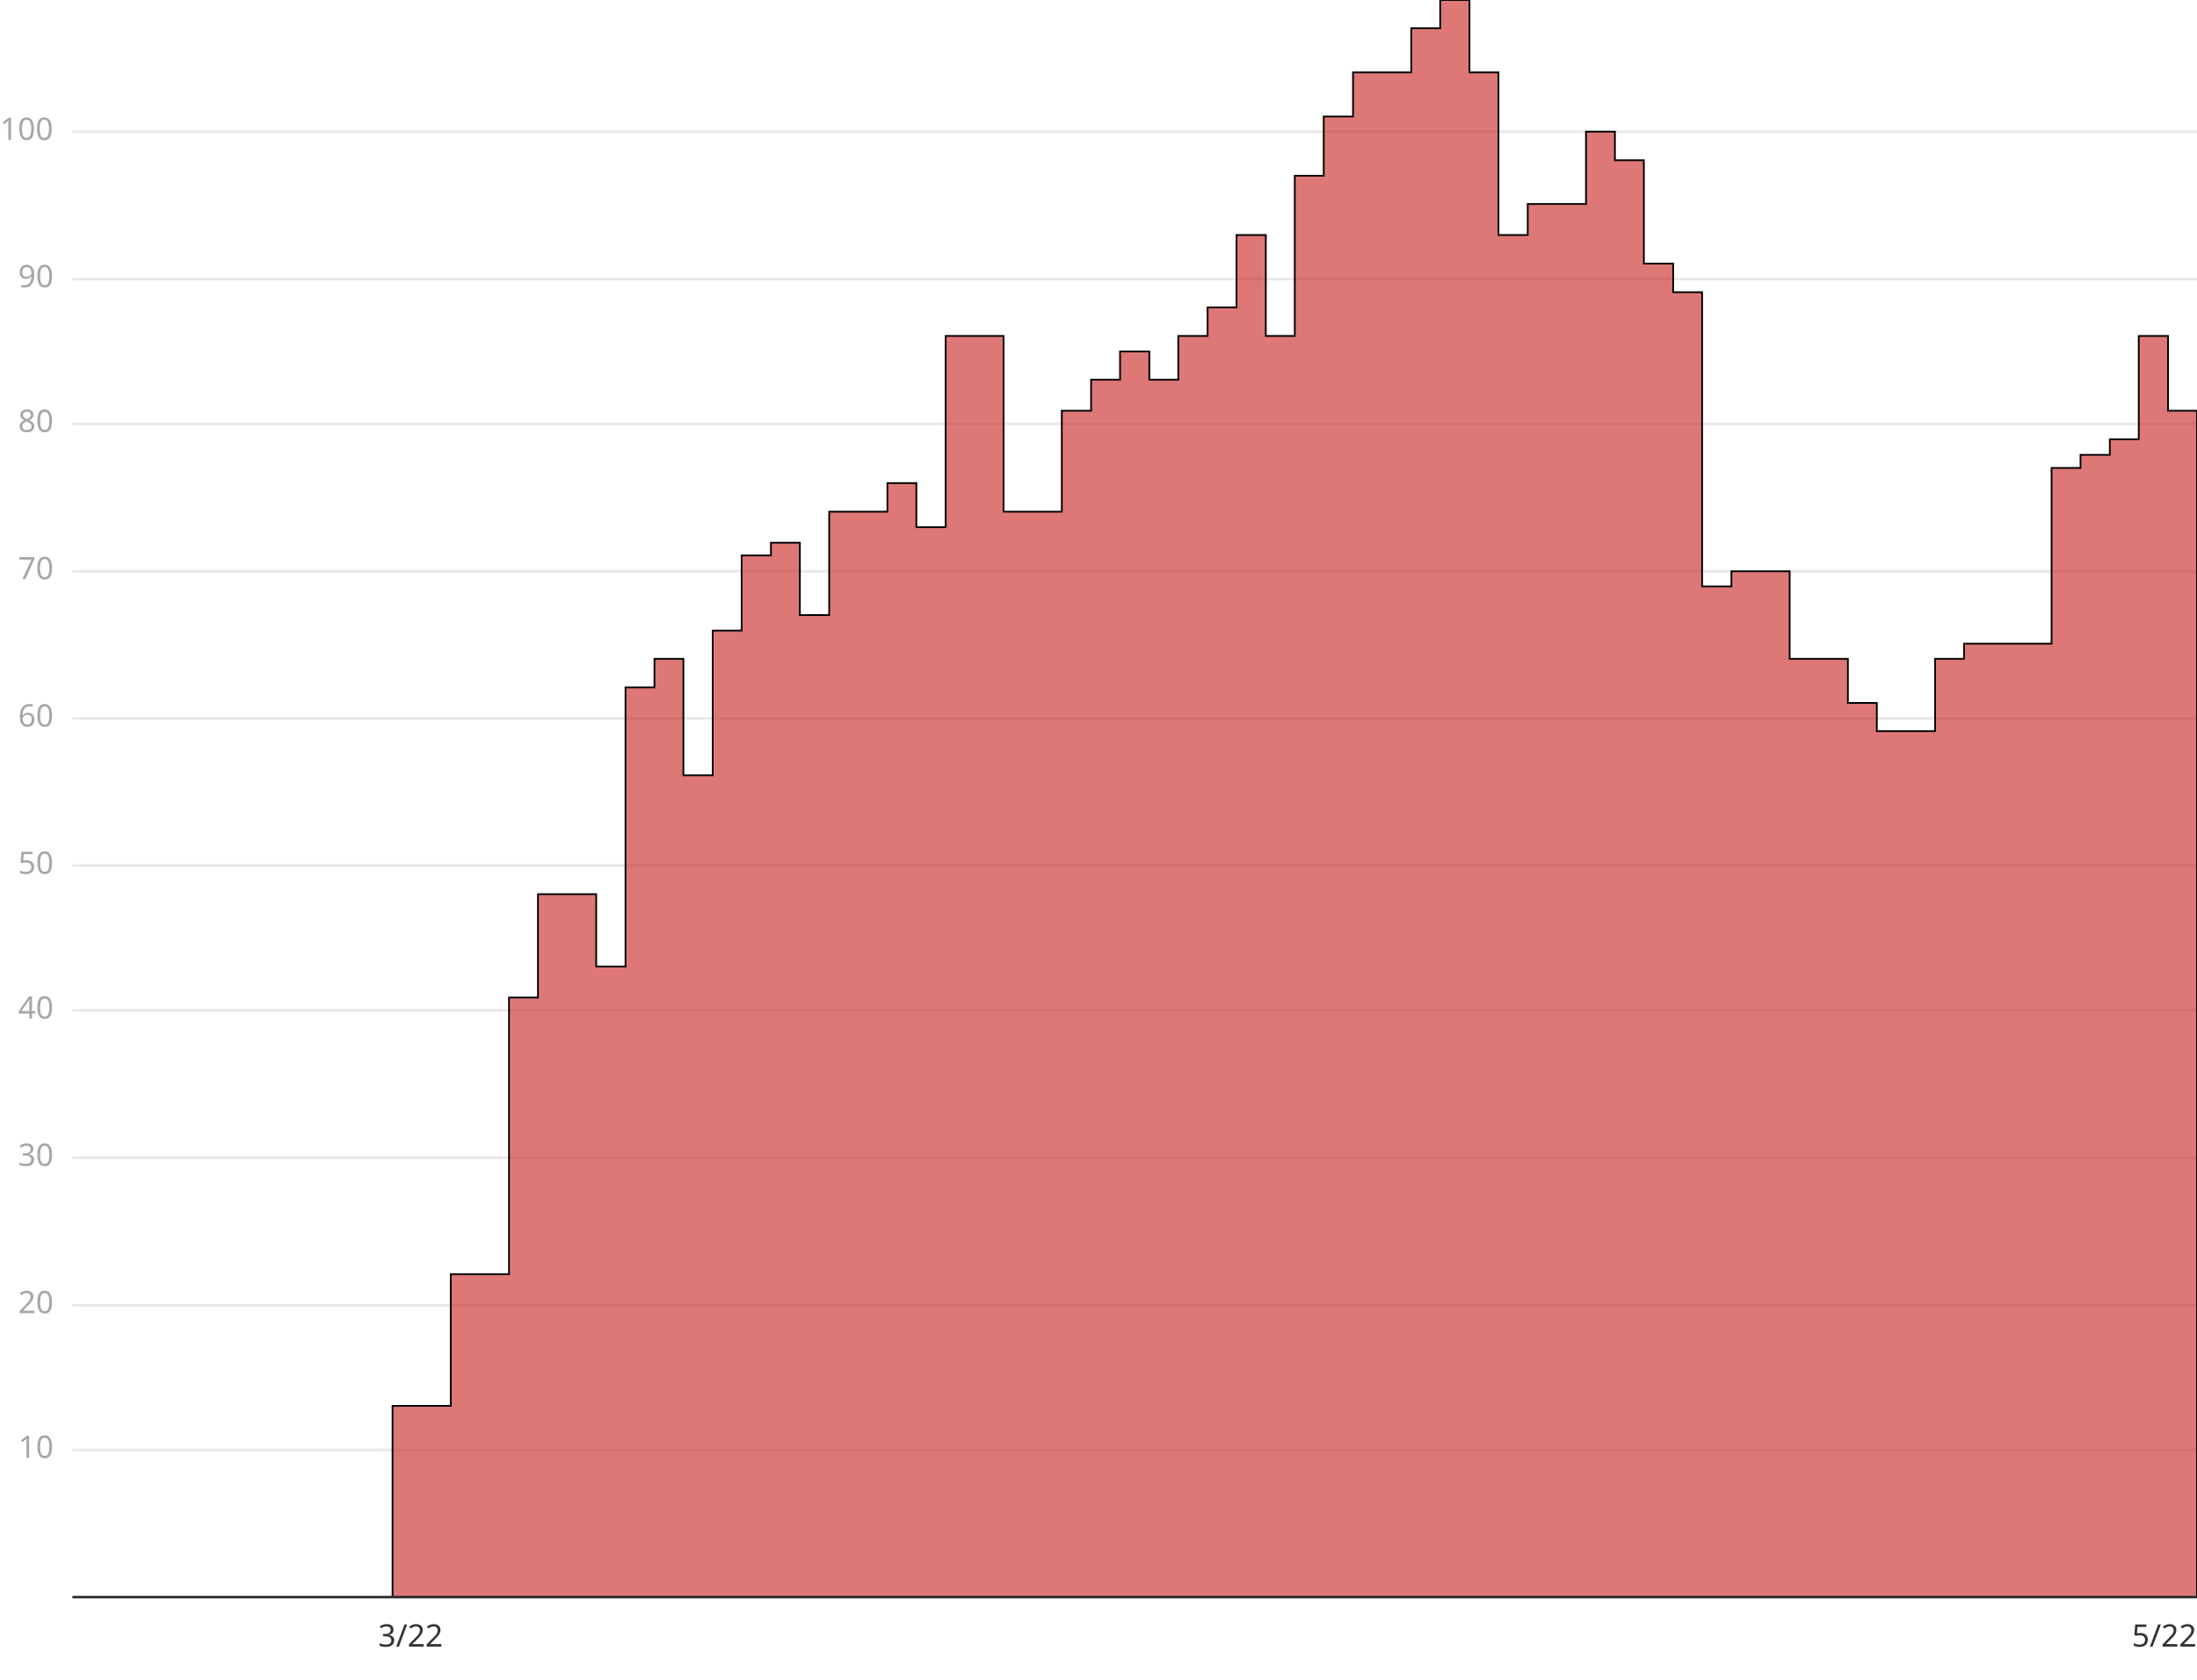
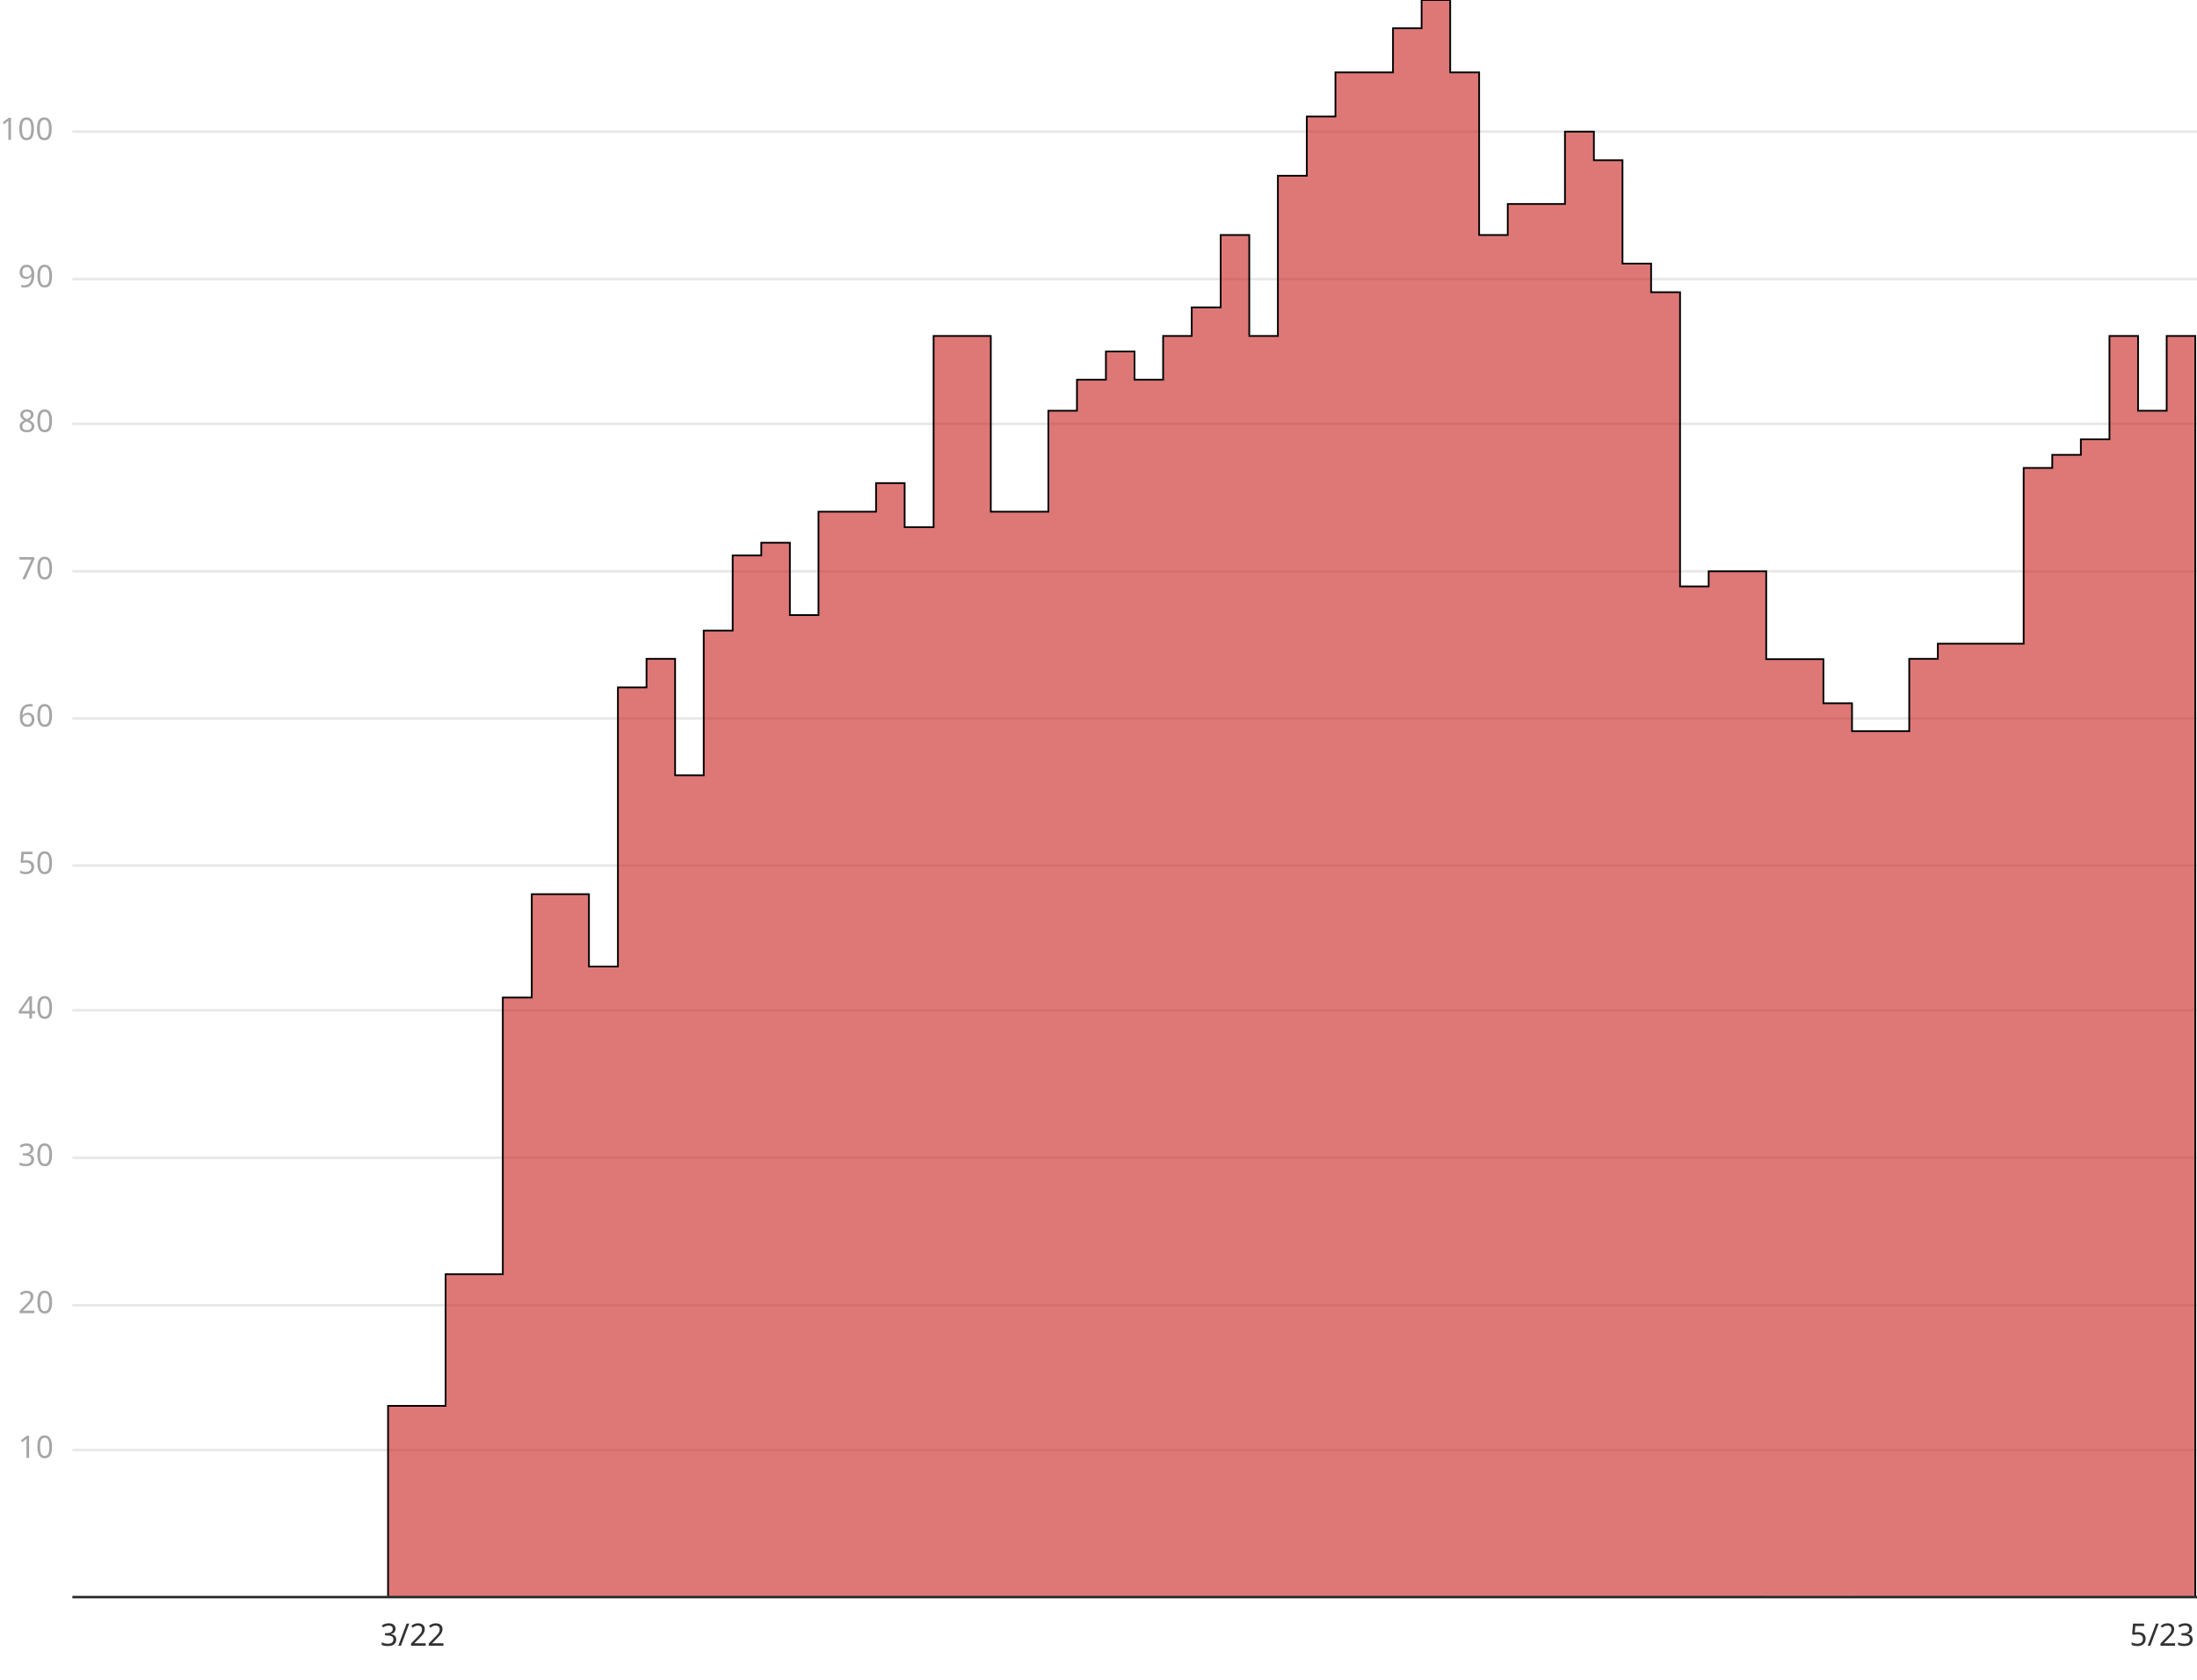
<svg xmlns="http://www.w3.org/2000/svg" xmlns:xlink="http://www.w3.org/1999/xlink" version="1.1" id="Layer_1" x="0px" y="0px" viewBox="0 0 637.5 487.5" style="enable-background:new 0 0 637.5 487.5;" xml:space="preserve">
  <style type="text/css">
	.st0{clip-path:url(#SVGID_2_);}
	.st1{clip-path:url(#SVGID_4_);fill:none;stroke:#E8E8E8;stroke-width:0.75;stroke-miterlimit:10;}
	.st2{clip-path:url(#SVGID_4_);fill:#C71E1D;}
	.st3{clip-path:url(#SVGID_4_);fill:#C71E1D;fill-opacity:0.6;stroke:#000000;stroke-width:0.5;stroke-miterlimit:10;}
	.st4{clip-path:url(#SVGID_4_);fill:none;stroke:#333333;stroke-width:0.75;stroke-miterlimit:10;}
	.st5{fill:#A6A6A6;}
	.st6{font-family:'Roboto-Regular';}
	.st7{font-size:9px;}
	.st8{fill:#333333;}
</style>
  <g>
    <defs>
      <rect id="SVGID_1_" width="637.5" height="487.5" />
    </defs>
    <clipPath id="SVGID_2_">
      <use xlink:href="#SVGID_1_" style="overflow:visible;" />
    </clipPath>
    <g class="st0">
      <defs>
        <rect id="SVGID_3_" width="637.5" height="483" />
      </defs>
      <clipPath id="SVGID_4_">
        <use xlink:href="#SVGID_3_" style="overflow:visible;" />
      </clipPath>
      <line class="st1" x1="21" y1="38.2" x2="637.5" y2="38.2" />
      <line class="st1" x1="21" y1="81" x2="637.5" y2="81" />
      <line class="st1" x1="21" y1="123" x2="637.5" y2="123" />
      <line class="st1" x1="21" y1="165.8" x2="637.5" y2="165.8" />
      <line class="st1" x1="21" y1="208.5" x2="637.5" y2="208.5" />
      <line class="st1" x1="21" y1="251.2" x2="637.5" y2="251.2" />
      <line class="st1" x1="21" y1="293.2" x2="637.5" y2="293.2" />
      <line class="st1" x1="21" y1="336" x2="637.5" y2="336" />
      <line class="st1" x1="21" y1="378.8" x2="637.5" y2="378.8" />
      <line class="st1" x1="21" y1="420.8" x2="637.5" y2="420.8" />
-       <path class="st2" d="M21,463.5h8.4H21z" />
-       <path class="st2" d="M29.4,463.5h8.4H29.4z" />
-       <path class="st2" d="M37.9,463.5h8.4H37.9z" />
-       <path class="st2" d="M46.3,463.5h8.4H46.3z" />
-       <path class="st2" d="M54.8,463.5h8.4H54.8z" />
-       <path class="st2" d="M63.2,463.5h8.4H63.2z" />
-       <path class="st2" d="M71.7,463.5h8.4H71.7z" />
-       <path class="st2" d="M80.1,463.5h8.4H80.1z" />
-       <path class="st2" d="M88.6,463.5H97H88.6z" />
-       <path class="st2" d="M97,463.5h8.4H97z" />
-       <path class="st2" d="M105.5,463.5h8.4H105.5z" />
-       <polygon class="st3" points="629.1,119.2 629.1,97.5 620.6,97.5 620.6,127.5 612.2,127.5 612.2,132 603.7,132 603.7,135.8     595.3,135.8 595.3,186.8 586.8,186.8 578.4,186.8 578.4,186.8 569.9,186.8 569.9,191.2 561.5,191.2 561.5,212.2 553,212.2     544.6,212.2 544.6,204 536.2,204 536.2,191.2 527.7,191.2 527.7,191.2 519.3,191.2 519.3,165.8 510.8,165.8 502.4,165.8     502.4,170.2 493.9,170.2 493.9,84.8 485.5,84.8 485.5,76.5 477,76.5 477,46.5 468.6,46.5 468.6,38.2 460.2,38.2 460.2,59.2     451.7,59.2 443.3,59.2 443.3,68.2 434.8,68.2 434.8,21 426.4,21 426.4,0 417.9,0 417.9,8.2 409.5,8.2 409.5,21 401,21 401,21     392.6,21 392.6,33.8 384.1,33.8 384.1,51 375.7,51 375.7,97.5 367.3,97.5 367.3,68.2 358.8,68.2 358.8,89.2 350.4,89.2     350.4,97.5 341.9,97.5 341.9,110.2 333.5,110.2 333.5,102 325,102 325,110.2 316.6,110.2 316.6,119.2 308.1,119.2 308.1,148.5     299.7,148.5 299.7,148.5 291.2,148.5 291.2,97.5 282.8,97.5 274.4,97.5 274.4,153 265.9,153 265.9,140.2 257.5,140.2 257.5,148.5     249,148.5 240.6,148.5 240.6,178.5 232.1,178.5 232.1,157.5 223.7,157.5 223.7,161.2 215.2,161.2 215.2,183 206.8,183 206.8,225     198.3,225 198.3,191.2 189.9,191.2 189.9,199.5 181.5,199.5 181.5,280.5 173,280.5 173,259.5 164.6,259.5 164.6,259.5     156.1,259.5 156.1,289.5 147.7,289.5 147.7,369.8 139.2,369.8 130.8,369.8 130.8,408 122.3,408 113.9,408 113.9,463.5     122.3,463.5 130.8,463.5 130.8,463.5 139.2,463.5 147.7,463.5 156.1,463.5 164.6,463.5 164.6,463.5 173,463.5 181.5,463.5     189.9,463.5 198.3,463.5 198.3,463.5 206.8,463.5 215.2,463.5 223.7,463.5 232.1,463.5 232.1,463.5 240.6,463.5 249,463.5     257.5,463.5 257.5,463.5 265.9,463.5 265.9,463.5 274.4,463.5 282.8,463.5 291.2,463.5 299.7,463.5 299.7,463.5 308.1,463.5     316.6,463.5 325,463.5 333.5,463.5 333.5,463.5 341.9,463.5 350.4,463.5 358.8,463.5 367.3,463.5 367.3,463.5 375.7,463.5     384.1,463.5 392.6,463.5 401,463.5 401,463.5 409.5,463.5 417.9,463.5 426.4,463.5 434.8,463.5 434.8,463.5 443.3,463.5     451.7,463.5 460.2,463.5 468.6,463.5 468.6,463.5 477,463.5 485.5,463.5 493.9,463.5 502.4,463.5 502.4,463.5 510.8,463.5     519.3,463.5 527.7,463.5 527.7,463.5 536.2,463.5 536.2,463.5 544.6,463.5 544.6,463.5 553,463.5 561.5,463.5 561.5,463.5     569.9,463.5 569.9,463.5 578.4,463.5 578.4,463.5 586.8,463.5 595.3,463.5 595.3,463.5 603.7,463.5 603.7,463.5 612.2,463.5     612.2,463.5 620.6,463.5 629.1,463.5 629.1,463.5 637.5,463.5 637.5,119.2   " />
+       <path class="st2" d="M21,463.5h8.3H21z" />
+       <path class="st2" d="M29.3,463.5h8.3H29.3z" />
+       <path class="st2" d="M37.7,463.5H46H37.7z" />
+       <path class="st2" d="M46,463.5h8.3H46z" />
+       <path class="st2" d="M54.3,463.5h8.3H54.3z" />
+       <path class="st2" d="M62.7,463.5H71H62.7z" />
+       <path class="st2" d="M71,463.5h8.3H71z" />
+       <path class="st2" d="M79.3,463.5h8.3H79.3z" />
+       <path class="st2" d="M87.6,463.5H96H87.6z" />
+       <path class="st2" d="M96,463.5h8.3H96z" />
+       <path class="st2" d="M104.3,463.5h8.3H104.3z" />
+       <polygon class="st3" points="628.7,97.5 628.7,119.2 620.4,119.2 620.4,97.5 612.1,97.5 612.1,127.5 603.8,127.5 603.8,132     595.5,132 595.5,135.8 587.2,135.8 587.2,186.8 578.9,186.8 570.6,186.8 570.6,186.8 562.3,186.8 562.3,191.2 554,191.2     554,212.2 545.7,212.2 537.4,212.2 537.4,204.1 529.1,204.1 529.1,191.3 520.8,191.3 512.5,191.3 512.5,165.8 504.1,165.8     495.8,165.8 495.8,170.2 487.5,170.2 487.5,84.8 479.1,84.8 479.1,76.5 470.8,76.5 470.8,46.5 462.5,46.5 462.5,38.2 454.1,38.2     454.1,59.2 445.8,59.2 437.5,59.2 437.5,68.2 429.2,68.2 429.2,21 420.8,21 420.8,0 412.5,0 412.5,8.2 404.2,8.2 404.2,21     395.8,21 387.5,21 387.5,33.8 379.2,33.8 379.2,51 370.8,51 370.8,97.5 362.5,97.5 362.5,68.2 354.2,68.2 354.2,89.2 345.8,89.2     345.8,97.5 337.5,97.5 337.5,110.2 329.2,110.2 329.2,102 320.9,102 320.9,110.2 312.5,110.2 312.5,119.2 304.2,119.2     304.2,148.5 295.9,148.5 287.5,148.5 287.5,97.5 279.2,97.5 270.9,97.5 270.9,153 262.5,153 262.5,140.2 254.2,140.2 254.2,148.5     245.9,148.5 237.5,148.5 237.5,178.5 229.2,178.5 229.2,157.5 220.9,157.5 220.9,161.2 212.6,161.2 212.6,183 204.2,183     204.2,225 195.9,225 195.9,191.2 187.6,191.2 187.6,199.5 179.3,199.5 179.3,280.5 170.9,280.5 170.9,259.5 162.6,259.5     154.3,259.5 154.3,289.5 145.9,289.5 145.9,369.8 137.6,369.8 129.3,369.8 129.3,408 121,408 112.6,408 112.6,463.5 121,463.5     129.3,463.5 137.6,463.5 145.9,463.5 146,463.5 154.3,463.5 162.6,463.5 170.9,463.5 179.3,463.5 187.6,463.5 195.9,463.5     204.2,463.5 204.3,463.5 212.6,463.5 220.9,463.5 220.9,463.5 229.2,463.5 237.5,463.5 245.9,463.5 254.2,463.5 262.5,463.5     270.9,463.5 279.2,463.5 287.5,463.5 295.9,463.5 304.2,463.5 312.5,463.5 320.9,463.5 329.2,463.5 337.5,463.5 345.8,463.5     354.2,463.5 362.5,463.5 370.8,463.5 379.2,463.5 387.5,463.5 395.8,463.5 404.2,463.5 412.5,463.5 420.8,463.5 429.2,463.5     429.2,463.5 437.5,463.5 445.8,463.5 454.1,463.5 462.5,463.5 470.8,463.5 479.1,463.5 487.5,463.5 487.5,463.5 495.8,463.5     504.1,463.5 512.4,463.5 512.4,463.6 520.8,463.6 529.1,463.6 537.4,463.6 537.4,463.5 545.7,463.5 554,463.5 554,463.5     562.3,463.5 570.6,463.5 570.6,463.5 578.9,463.5 587.2,463.5 595.5,463.5 595.6,463.5 603.8,463.5 612.1,463.5 612.1,463.5     620.4,463.5 628.7,463.5 628.7,463.5 637,463.5 637,97.5   " />
      <line class="st4" x1="21" y1="463.5" x2="637.5" y2="463.5" />
    </g>
    <g class="st0">
      <text transform="matrix(1 0 0 1 5.2559 423.0996)" class="st5 st6 st7">10</text>
    </g>
    <g class="st0">
      <text transform="matrix(1 0 0 1 5.2559 381.0996)" class="st5 st6 st7">20</text>
    </g>
    <g class="st0">
      <text transform="matrix(1 0 0 1 5.2559 338.3496)" class="st5 st6 st7">30</text>
    </g>
    <g class="st0">
      <text transform="matrix(1 0 0 1 5.2559 295.5996)" class="st5 st6 st7">40</text>
    </g>
    <g class="st0">
      <text transform="matrix(1 0 0 1 5.2559 253.5996)" class="st5 st6 st7">50</text>
    </g>
    <g class="st0">
      <text transform="matrix(1 0 0 1 5.2559 210.8496)" class="st5 st6 st7">60</text>
    </g>
    <g class="st0">
      <text transform="matrix(1 0 0 1 5.2559 168.0996)" class="st5 st6 st7">70</text>
    </g>
    <g class="st0">
      <text transform="matrix(1 0 0 1 5.2559 125.3496)" class="st5 st6 st7">80</text>
    </g>
    <g class="st0">
      <text transform="matrix(1 0 0 1 5.2559 83.3496)" class="st5 st6 st7">90</text>
    </g>
    <g class="st0">
      <text transform="matrix(1 0 0 1 2.929688e-03 40.5996)" class="st5 st6 st7">100</text>
    </g>
  </g>
  <g>
-     <text transform="matrix(1 0 0 1 109.7428 477.8616)" class="st8 st6 st7">3/22</text>
+     <text transform="matrix(1 0 0 1 617.9659 477.6134)" class="st8 st6 st7">5/23</text>
  </g>
  <g>
-     <text transform="matrix(1 0 0 1 618.5997 477.8616)" class="st8 st6 st7">5/22</text>
+     <text transform="matrix(1 0 0 1 110.3379 477.6134)" class="st8 st6 st7">3/22</text>
  </g>
</svg>
